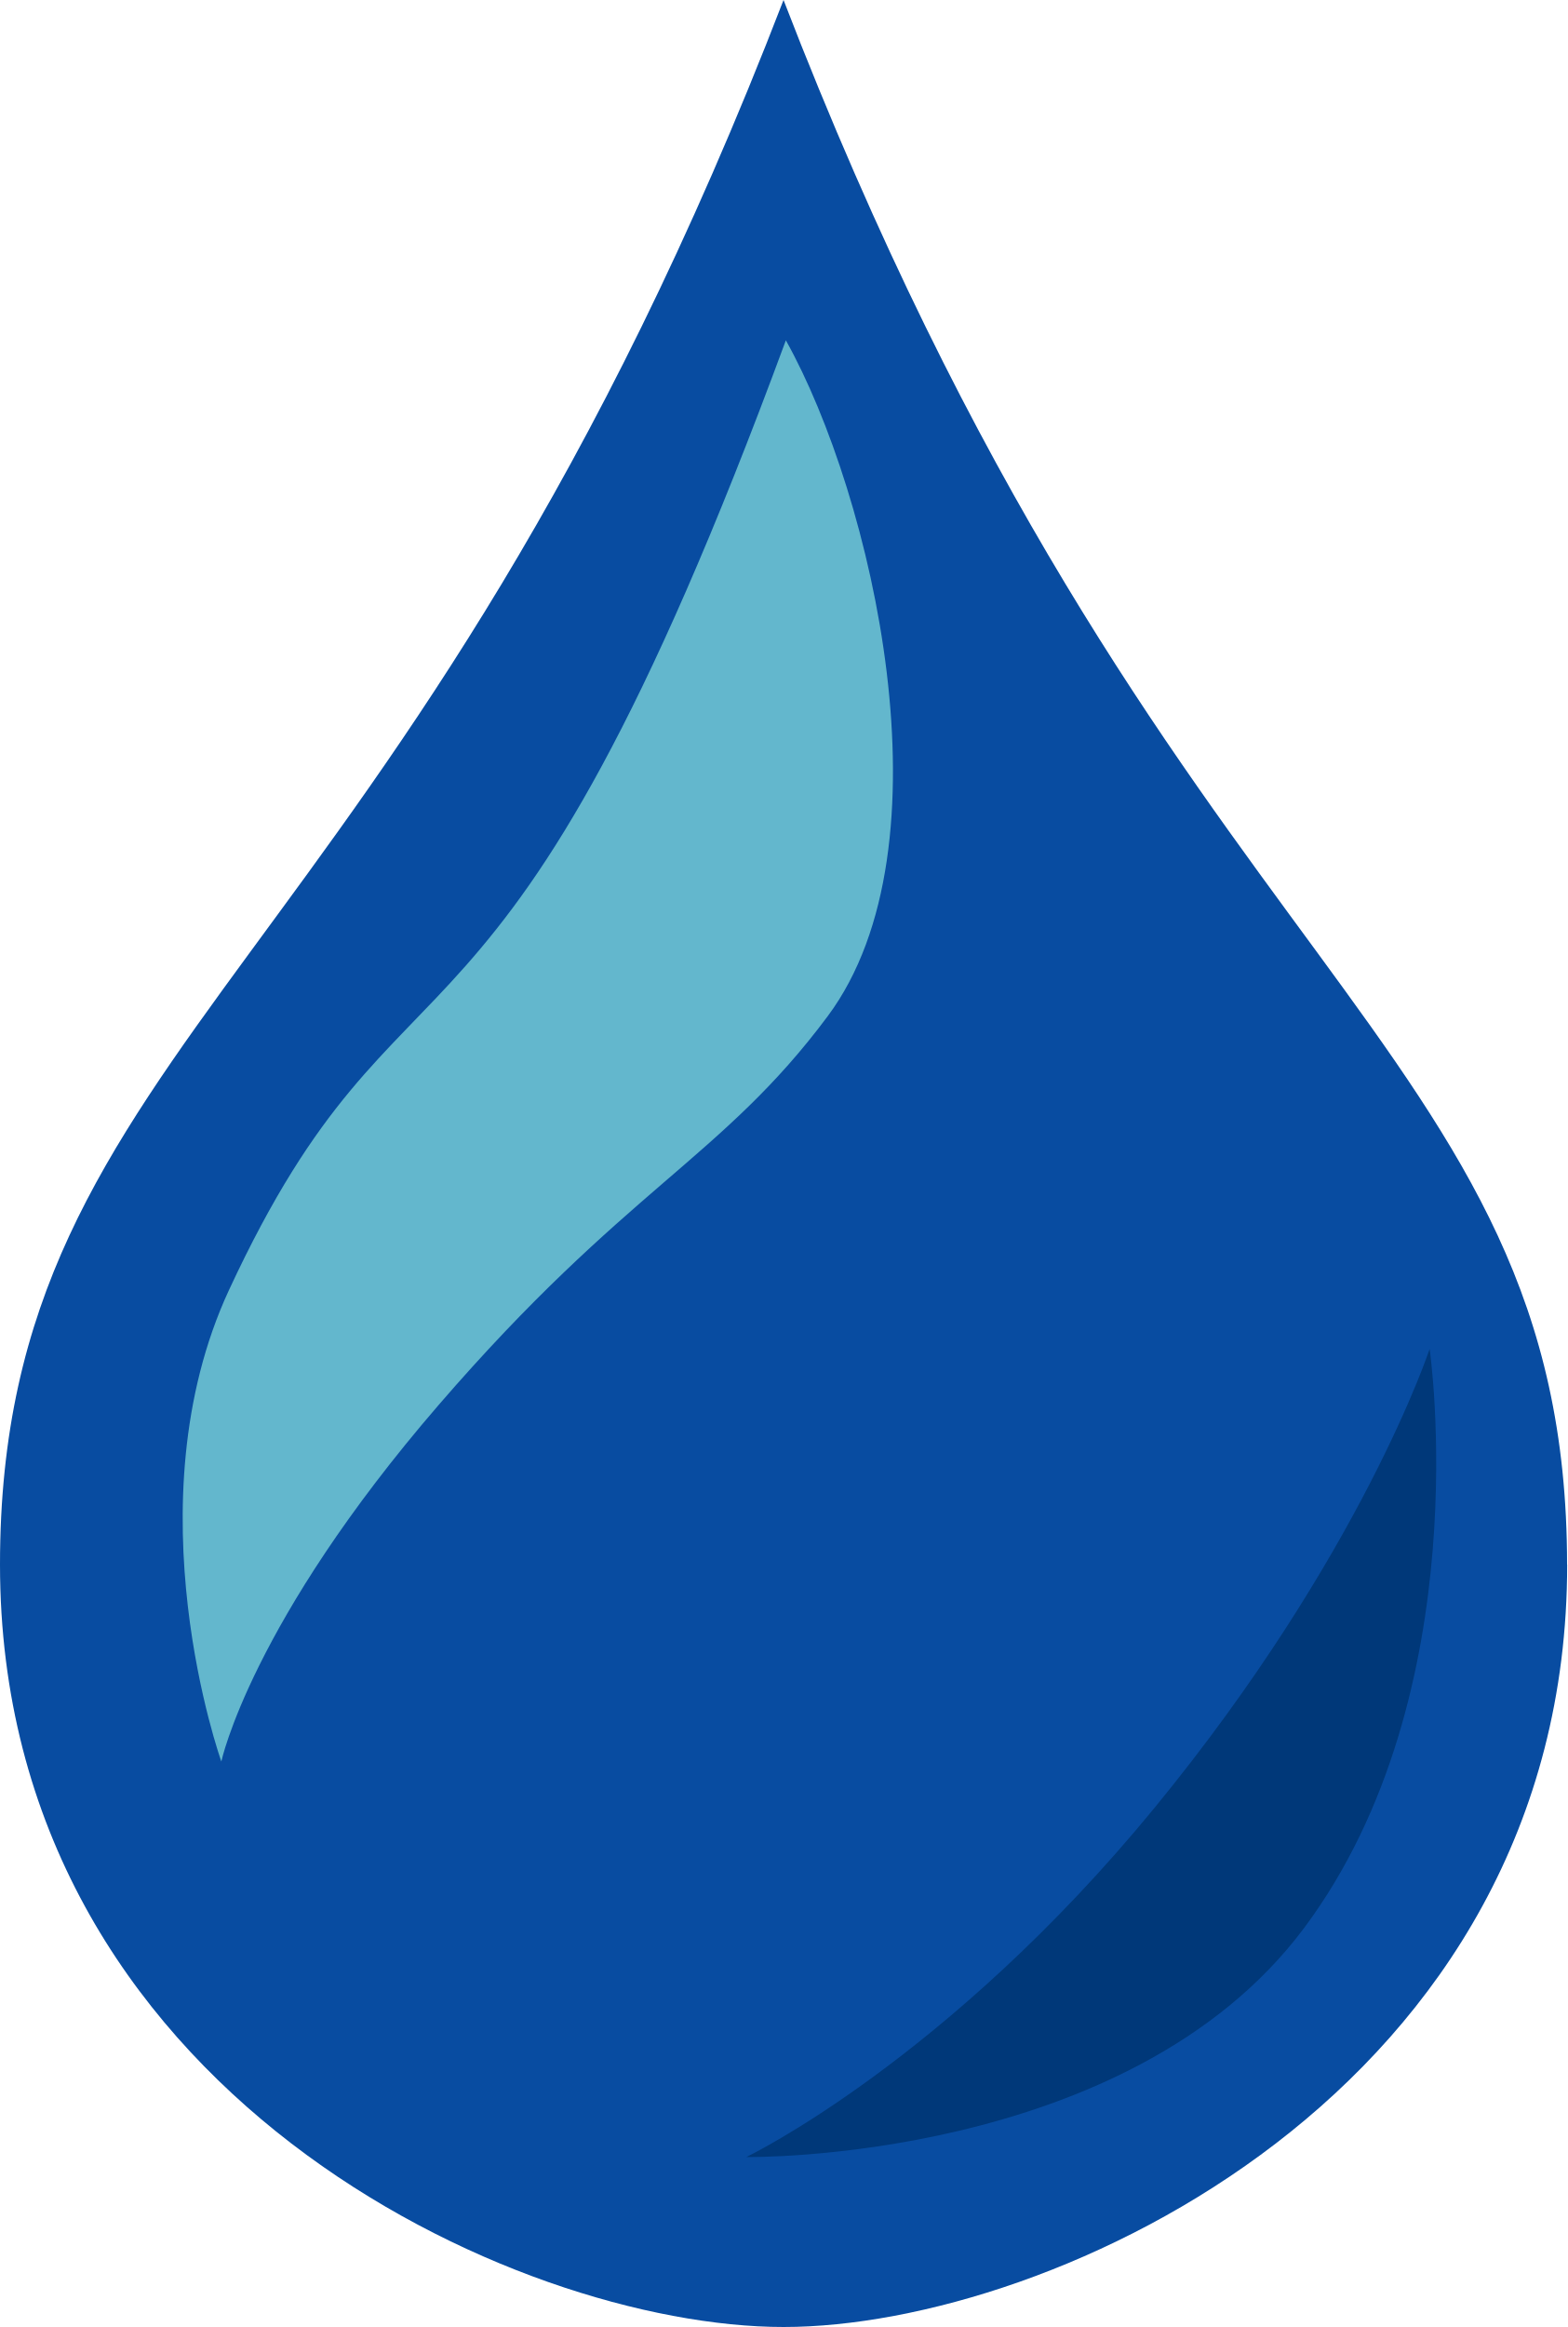
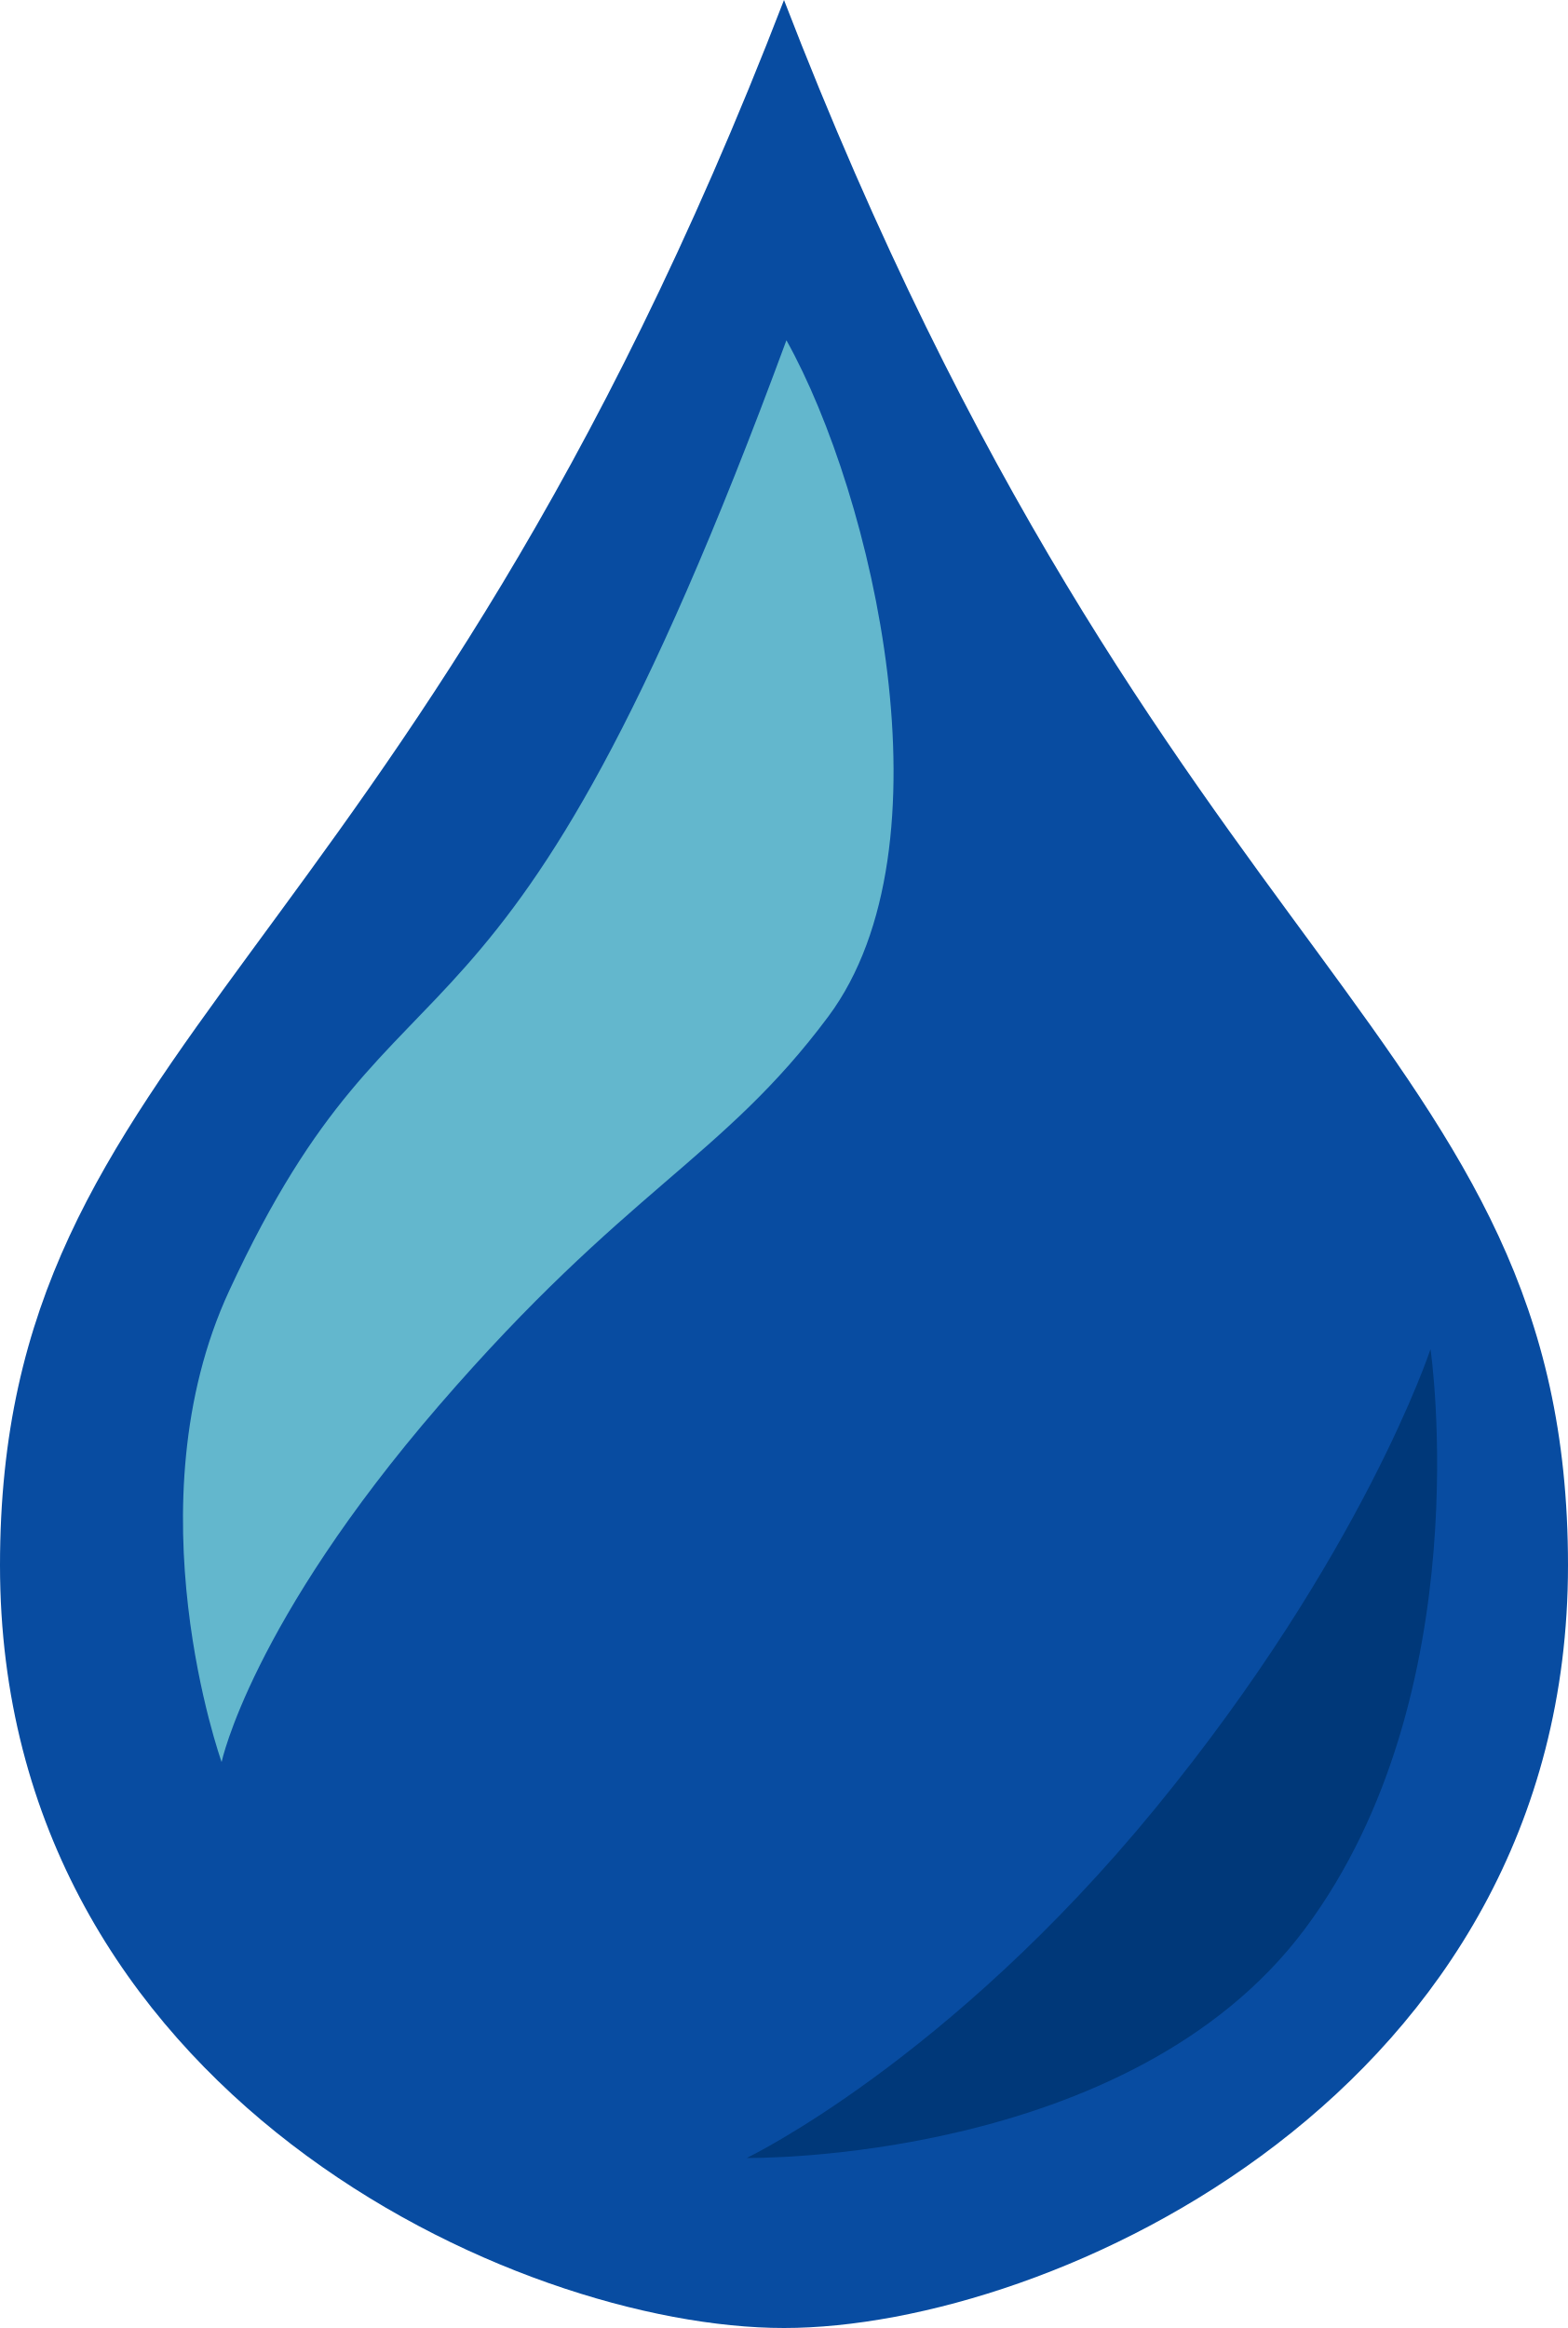
- <svg xmlns="http://www.w3.org/2000/svg" id="Layer_1" data-name="Layer 1" viewBox="0 0 168.41 250">
+ <svg xmlns="http://www.w3.org/2000/svg" id="Layer_1" data-name="Layer 1" viewBox="0 0 84.2 125">
  <defs>
    <style>
      .cls-1 {
        fill: #63b7cd;
      }

      .cls-2 {
        fill: #003879;
      }

      .cls-3 {
        fill: #084ca1;
      }
    </style>
  </defs>
-   <path class="cls-3" d="m168.41,168.09c0,56.6-55.38,81.91-84.2,81.91S0,224.7,0,168.09,43.64,105.22,84.2,0c40.57,105.22,84.2,111.49,84.2,168.09Z" />
-   <path class="cls-1" d="m23.79,189.23s3.17-14.92,23.34-38.28c20.18-23.36,30.42-26.48,41.82-41.78,13.6-18.27,4.81-55.94-4.5-72.61-31.02,84.19-40.81,61.03-59.85,102.05-10.68,23.03-.82,50.62-.82,50.62Z" />
-   <path class="cls-2" d="m153.63,144.92s5.37,36.92-13.48,62.2c-18.85,25.28-59.95,24.62-59.95,24.62,0,0,21.58-10.34,43.87-37.52,22.29-27.18,29.56-49.3,29.56-49.3Z" />
+   <path class="cls-3" d="m84.2,84.05c0,28.3-27.69,40.95-42.1,40.95S0,112.35,0,84.05,21.82,52.61,42.1,0c20.28,52.61,42.1,55.74,42.1,84.05Z" />
+   <path class="cls-1" d="m11.9,94.61s1.58-7.46,11.67-19.14,15.21-13.24,20.91-20.89c6.8-9.14,2.4-27.97-2.25-36.31-15.51,42.09-20.41,30.51-29.92,51.03-5.34,11.52-.41,25.31-.41,25.31Z" />
+   <path class="cls-2" d="m76.82,72.46s2.68,18.46-6.74,31.1c-9.42,12.64-29.98,12.31-29.98,12.31,0,0,10.79-5.17,21.93-18.76,11.14-13.59,14.78-24.65,14.78-24.65Z" />
</svg>
